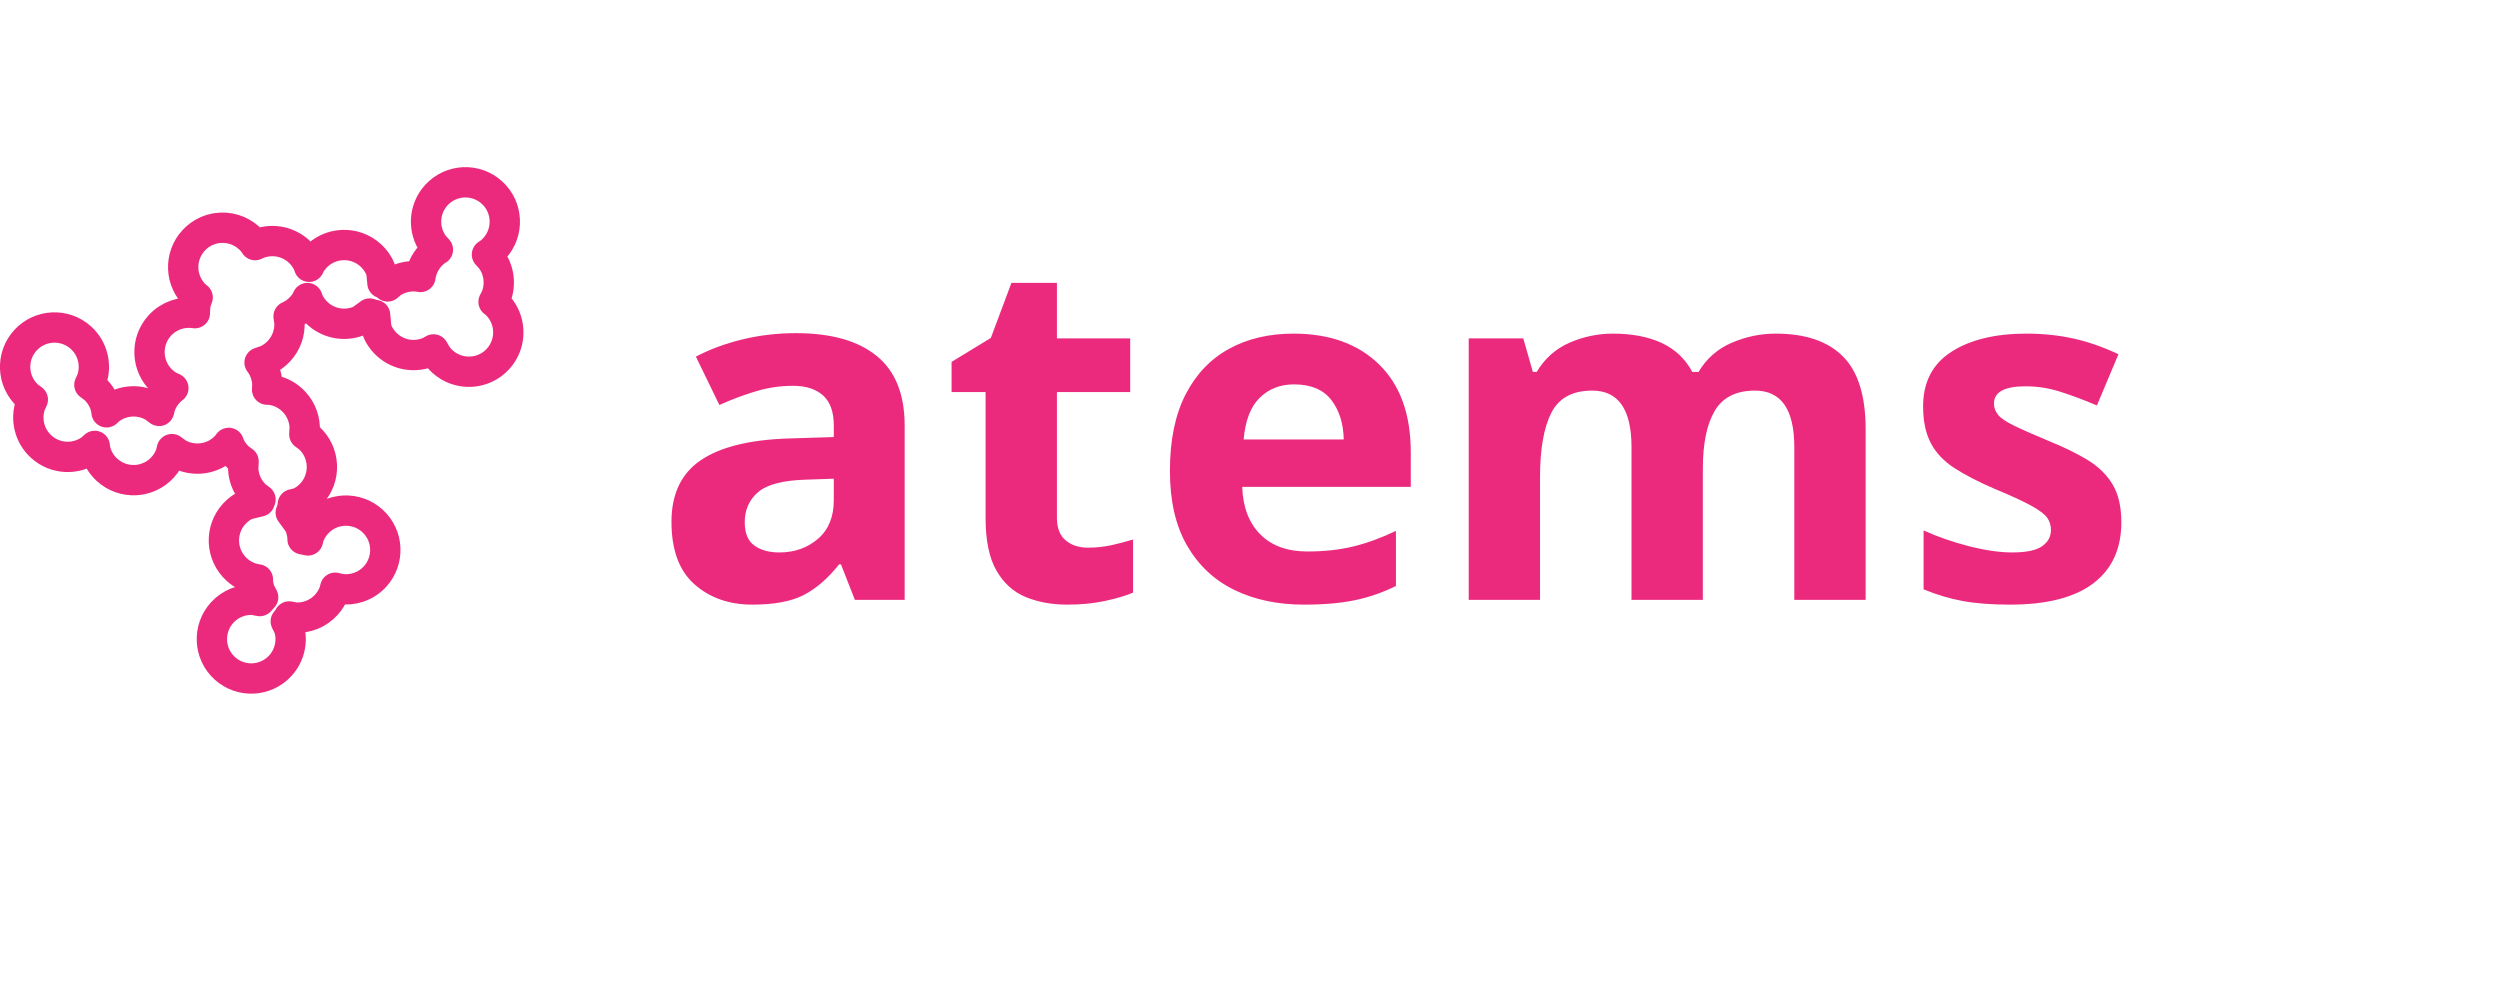
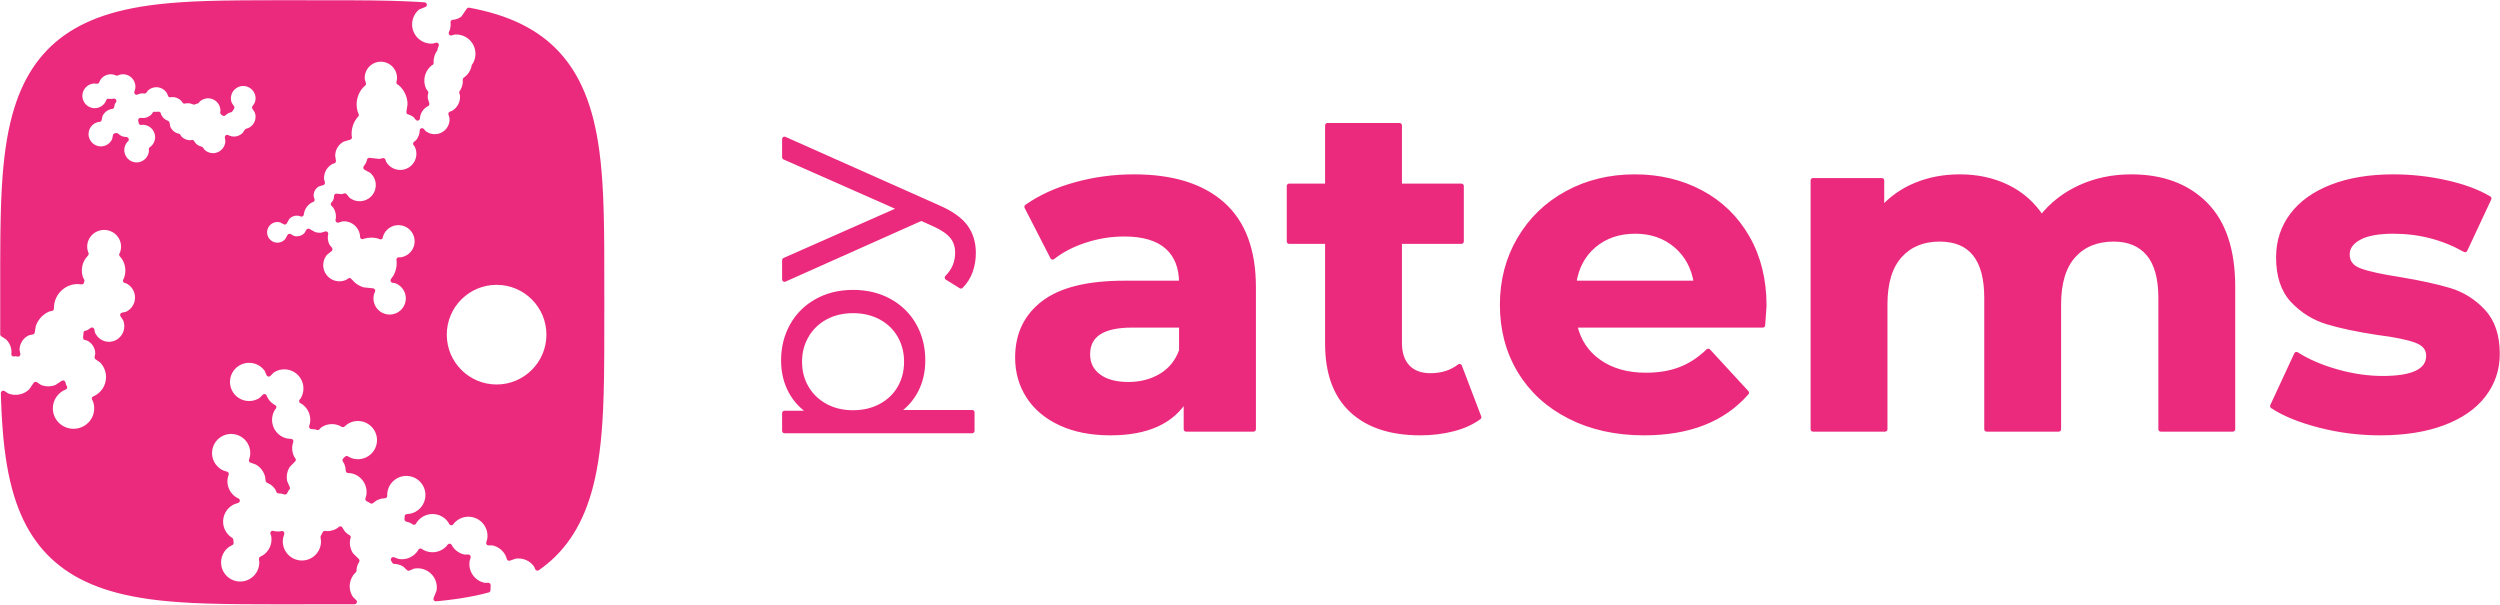
- <svg xmlns="http://www.w3.org/2000/svg" width="3305" height="1329" xml:space="preserve" overflow="hidden">
-   <g transform="translate(-735 -665)">
-     <text fill="#EB2A7E" font-family="Montserrat,Montserrat_MSFontService,sans-serif" font-weight="700" font-size="633" transform="matrix(1 0 0 1 1596.1 1458)">atems</text>
-     <path d="M1347.91 906.055C1361.22 905.442 1374.76 909.908 1385.38 919.597 1406.62 938.975 1408.14 971.91 1388.77 993.16 1386.35 995.816 1383.71 998.164 1380.92 1000.2L1378.74 1001.48 1384.44 1007.83C1395.13 1022.51 1397.26 1041.67 1390.51 1058.18L1387.49 1064.04 1390.02 1065.92C1411.26 1085.3 1412.78 1118.24 1393.41 1139.49 1374.04 1160.73 1341.11 1162.25 1319.87 1142.87 1317.22 1140.45 1314.87 1137.82 1312.83 1135.02L1308.09 1126.93 1303.52 1129.61C1285.09 1138.09 1262.59 1135.31 1246.66 1120.78 1240.02 1114.72 1235.31 1107.34 1232.56 1099.41L1230.87 1081.43 1229.18 1081.5 1223.72 1079.51 1211.75 1088.28C1193.32 1096.77 1170.82 1093.99 1154.89 1079.45 1149.58 1074.61 1145.5 1068.92 1142.68 1062.77L1141.38 1059.04 1139.81 1062.38C1138.04 1065.35 1135.95 1068.19 1133.52 1070.85 1128.68 1076.16 1122.99 1080.24 1116.85 1083.07L1116.51 1083.18 1117.68 1091.36C1118.29 1104.67 1113.83 1118.22 1104.14 1128.84 1099.3 1134.15 1093.61 1138.23 1087.47 1141.06L1078.16 1144.29 1078.6 1144.79C1084.71 1153.18 1088.03 1163.03 1088.49 1173.01L1088.13 1180.09 1093.4 1180.35C1103.32 1181.8 1112.93 1186.13 1120.89 1193.4 1131.51 1203.09 1137.2 1216.16 1137.82 1229.48L1137.33 1239.25 1143.59 1243.89C1164.83 1263.27 1166.35 1296.21 1146.98 1317.46 1142.13 1322.77 1136.44 1326.85 1130.3 1329.68L1122.06 1331.68 1122.2 1334.88 1119.36 1342.68 1130.32 1357.64C1133.14 1363.79 1134.72 1370.39 1135.03 1377.04L1134.98 1377.97 1135.45 1377.99 1142.09 1379.46 1143.26 1374.73C1145.51 1368.35 1149.05 1362.31 1153.89 1356.99 1173.26 1335.75 1206.18 1334.23 1227.42 1353.61 1248.67 1372.98 1250.18 1405.92 1230.81 1427.17 1218.7 1440.45 1201.3 1446.02 1184.77 1443.6L1178.17 1441.97 1176.96 1446.87C1174.71 1453.25 1171.18 1459.29 1166.33 1464.6 1155.44 1476.56 1140.25 1482.27 1125.27 1481.52L1117.29 1479.96 1116.39 1482.43 1112.78 1486.42 1117.11 1495.22C1122.06 1512.09 1118.34 1531.07 1105.63 1545.01 1086.26 1566.26 1053.33 1567.78 1032.09 1548.4 1010.85 1529.03 1009.33 1496.09 1028.71 1474.84 1039.6 1462.89 1054.79 1457.18 1069.77 1457.92L1078.38 1459.61 1078.41 1459.53 1082.87 1454.6 1078.7 1446.62C1077.05 1441.86 1076.1 1436.9 1075.87 1431.91L1075.92 1430.98 1075.45 1430.96C1065.53 1429.51 1055.92 1425.18 1047.95 1417.91 1026.71 1398.54 1025.19 1365.6 1044.57 1344.35 1049.41 1339.04 1055.1 1334.96 1061.24 1332.13L1078.4 1327.96 1078.4 1327.96 1079.38 1325.26 1073.44 1320.85C1062.82 1311.16 1057.13 1298.08 1056.52 1284.77L1057 1275 1050.74 1270.35C1045.43 1265.5 1041.36 1259.81 1038.53 1253.67L1037.43 1250.49 1034.43 1254.32C1017.48 1272.91 990.154 1276.4 969.357 1264L962.256 1258.72 960.695 1265.04C958.445 1271.42 954.908 1277.47 950.065 1282.78 930.694 1304.03 897.77 1305.55 876.529 1286.17 868.563 1278.9 863.371 1269.73 861.015 1259.98L860.233 1254.49 855.125 1259.07C835.555 1273.33 808.025 1272.37 789.439 1255.42 773.508 1240.88 768.671 1218.72 775.421 1199.59L778.388 1193.26 771.978 1188.5C750.737 1169.12 749.22 1136.18 768.591 1114.93 787.963 1093.68 820.886 1092.17 842.127 1111.54 858.059 1126.08 862.894 1148.24 856.145 1167.37L853.179 1173.7 859.588 1178.47C867.553 1185.73 872.745 1194.91 875.102 1204.66L875.876 1210.09 879.951 1206.34C896.821 1193.39 920.017 1192.07 938.214 1202.93L945.315 1208.2 946.876 1201.88C949.126 1195.5 952.663 1189.46 957.506 1184.14 959.322 1182.15 961.257 1180.33 963.291 1178.69L964.178 1178.07 958.08 1175.21C955.108 1173.44 952.271 1171.35 949.616 1168.92 928.374 1149.55 926.857 1116.61 946.228 1095.36 958.335 1082.08 975.736 1076.51 992.271 1078.93L992.593 1079.01 993.05 1069.76C993.413 1067.28 993.956 1064.82 994.679 1062.4L996.291 1058.17 994.171 1056.59C972.929 1037.21 971.413 1004.28 990.784 983.029 995.626 977.716 1001.32 973.637 1007.46 970.81 1012.07 968.689 1016.93 967.272 1021.88 966.567 1036.73 964.451 1052.37 968.74 1064.32 979.641 1066.31 981.457 1068.13 983.393 1069.77 985.428L1072.27 989.043 1073.28 988.454C1091.7 979.971 1114.21 982.751 1130.14 997.285 1135.45 1002.13 1139.53 1007.82 1142.35 1013.97L1143.65 1017.7 1145.22 1014.36C1146.99 1011.39 1149.08 1008.55 1151.5 1005.89 1170.87 984.641 1203.8 983.123 1225.04 1002.5 1231.68 1008.56 1236.39 1015.94 1239.14 1023.87L1240.6 1039.33 1244.09 1040.6 1247.45 1043.65 1253.25 1038.7C1264.03 1031.64 1276.92 1028.96 1289.32 1030.78L1290.81 1031.15 1290.82 1030.87C1292.27 1020.95 1296.6 1011.33 1303.86 1003.36 1306.28 1000.71 1308.92 998.361 1311.71 996.324L1313.89 995.048 1308.19 988.695C1293.94 969.119 1294.9 941.578 1311.84 922.985 1321.53 912.36 1334.6 906.668 1347.91 906.055Z" stroke="#EB2A7E" stroke-width="40.104" stroke-linecap="round" stroke-linejoin="round" stroke-miterlimit="10" fill="none" fill-rule="evenodd" />
+ <svg xmlns="http://www.w3.org/2000/svg" width="2382" height="576" xml:space="preserve" overflow="hidden">
+   <g transform="translate(-1470 -834)">
+     <path d="M2282.79 1130.09C2272.86 1130.09 2264.05 1132.19 2256.35 1136.4 2248.65 1140.61 2242.65 1146.43 2238.35 1153.86 2234.05 1161.29 2231.89 1169.54 2231.89 1178.63 2231.89 1187.87 2234.05 1196.17 2238.35 1203.51 2242.65 1210.86 2248.65 1216.64 2256.35 1220.85 2264.05 1225.06 2272.86 1227.16 2282.79 1227.16 2292.72 1227.16 2301.58 1225.06 2309.36 1220.85 2317.14 1216.64 2323.14 1210.86 2327.36 1203.51 2331.58 1196.17 2333.69 1187.87 2333.69 1178.63 2333.69 1169.54 2331.58 1161.29 2327.36 1153.86 2323.14 1146.43 2317.14 1140.61 2309.36 1136.4 2301.58 1132.19 2292.72 1130.09 2282.79 1130.09ZM2282.79 1112.5C2295.87 1112.5 2307.46 1115.31 2317.55 1120.92 2327.65 1126.54 2335.47 1134.25 2341.02 1144.08 2346.56 1153.9 2349.33 1165 2349.33 1177.39 2349.33 1187.95 2347.14 1197.49 2342.75 1205.99 2338.37 1214.49 2331.95 1221.47 2323.51 1226.92L2396.26 1226.92 2396.26 1244.5 2217.49 1244.5 2217.49 1227.66 2243.32 1227.66C2234.71 1222.38 2228.09 1215.4 2223.45 1206.73 2218.82 1198.07 2216.5 1188.28 2216.5 1177.39 2216.5 1165.17 2219.27 1154.11 2224.82 1144.2 2230.36 1134.3 2238.18 1126.54 2248.28 1120.92 2258.38 1115.31 2269.88 1112.5 2282.79 1112.5ZM2217.49 966.5 2363.73 1031.63C2375.98 1036.92 2384.67 1043.02 2389.8 1049.96 2394.93 1056.89 2397.5 1065.23 2397.5 1074.97 2397.5 1081.24 2396.51 1087.11 2394.52 1092.55 2392.53 1098 2389.56 1102.71 2385.58 1106.67L2372.42 1098.5C2379.04 1091.89 2382.35 1083.97 2382.35 1074.72 2382.35 1068.78 2380.7 1063.7 2377.39 1059.49 2374.08 1055.28 2368.45 1051.36 2360.51 1047.73L2347.84 1042.03 2217.49 1100.23 2217.49 1081.9 2328.48 1032.87 2217.49 983.836Z" stroke="#EB2A7E" stroke-width="4.583" stroke-linecap="round" stroke-linejoin="round" stroke-miterlimit="10" fill="#EB2A7E" fill-rule="evenodd" />
+     <path d="M2548.63 1143.84C2520.46 1143.84 2506.38 1153.09 2506.38 1171.6 2506.38 1180.41 2509.83 1187.39 2516.72 1192.53 2523.62 1197.67 2533.08 1200.24 2545.11 1200.24 2556.84 1200.24 2567.25 1197.52 2576.35 1192.09 2585.44 1186.65 2591.89 1178.65 2595.71 1168.07L2595.71 1143.84ZM3028.11 1054.4C3012.57 1054.4 2999.51 1058.8 2988.95 1067.62 2978.39 1076.43 2971.94 1088.47 2969.59 1103.74L3086.2 1103.74C3083.85 1088.76 3077.4 1076.8 3066.84 1067.84 3056.28 1058.88 3043.37 1054.4 3028.11 1054.4ZM3750.49 1002.41C3767.22 1002.41 3783.86 1004.24 3800.44 1007.91 3817.01 1011.59 3830.73 1016.65 3841.58 1023.11L3818.7 1072.02C3797.87 1060.27 3775.14 1054.4 3750.49 1054.4 3735.83 1054.4 3724.83 1056.45 3717.49 1060.57 3710.16 1064.68 3706.49 1069.97 3706.49 1076.43 3706.49 1083.77 3710.45 1088.91 3718.37 1091.85 3726.29 1094.79 3738.91 1097.58 3756.22 1100.22 3775.58 1103.45 3791.42 1106.9 3803.74 1110.57 3816.06 1114.25 3826.77 1120.93 3835.86 1130.62 3844.95 1140.32 3849.5 1153.83 3849.5 1171.16 3849.5 1185.84 3845.1 1198.91 3836.3 1210.37 3827.5 1221.83 3814.66 1230.71 3797.8 1237.03 3780.93 1243.34 3760.91 1246.5 3737.73 1246.5 3718.08 1246.5 3698.87 1244.08 3680.09 1239.23 3661.32 1234.38 3646.36 1228.29 3635.21 1220.94L3658.09 1171.6C3668.65 1178.35 3681.41 1183.86 3696.37 1188.12 3711.33 1192.38 3726 1194.51 3740.37 1194.51 3769.42 1194.51 3783.94 1187.31 3783.94 1172.92 3783.94 1166.16 3779.98 1161.32 3772.06 1158.38 3764.14 1155.44 3751.96 1152.95 3735.53 1150.89 3716.17 1147.95 3700.19 1144.57 3687.57 1140.76 3674.96 1136.94 3664.03 1130.18 3654.79 1120.49 3645.55 1110.79 3640.93 1096.99 3640.93 1079.07 3640.93 1064.09 3645.26 1050.8 3653.91 1039.2 3662.56 1027.59 3675.18 1018.56 3691.75 1012.1 3708.33 1005.64 3727.91 1002.41 3750.49 1002.41ZM3337.37 1002.41C3354.09 1002.41 3369.2 1005.71 3382.69 1012.32 3396.18 1018.93 3407.04 1028.55 3415.25 1041.18 3424.93 1028.84 3437.18 1019.3 3451.99 1012.54 3466.81 1005.78 3483.02 1002.41 3500.62 1002.41 3530.24 1002.41 3553.79 1011.15 3571.24 1028.62 3588.69 1046.1 3597.42 1072.32 3597.42 1107.27L3597.42 1242.97 3528.78 1242.97 3528.78 1117.84C3528.78 1099.05 3524.89 1085.02 3517.12 1075.77 3509.34 1066.51 3498.27 1061.89 3483.9 1061.89 3467.76 1061.89 3455 1067.1 3445.61 1077.53 3436.23 1087.96 3431.53 1103.45 3431.53 1124.01L3431.53 1242.97 3362.89 1242.97 3362.89 1117.84C3362.89 1080.54 3347.93 1061.89 3318.01 1061.89 3302.17 1061.89 3289.55 1067.1 3280.16 1077.53 3270.78 1087.96 3266.08 1103.45 3266.08 1124.01L3266.08 1242.97 3197.44 1242.97 3197.44 1005.93 3263 1005.93 3263 1033.25C3271.8 1023.26 3282.58 1015.62 3295.35 1010.34 3308.11 1005.05 3322.11 1002.41 3337.37 1002.41ZM3027.67 1002.41C3050.85 1002.41 3071.82 1007.4 3090.6 1017.39 3109.37 1027.37 3124.11 1041.69 3134.82 1060.35 3145.53 1079 3150.88 1100.66 3150.88 1125.33 3150.88 1126.22 3150.44 1132.38 3149.56 1143.84L2970.47 1143.84C2973.7 1158.53 2981.32 1170.13 2993.35 1178.65 3005.38 1187.17 3020.34 1191.42 3038.23 1191.42 3050.55 1191.42 3061.48 1189.59 3071.02 1185.92 3080.55 1182.25 3089.42 1176.44 3097.64 1168.51L3134.16 1208.17C3111.87 1233.72 3079.3 1246.5 3036.47 1246.5 3009.78 1246.5 2986.17 1241.29 2965.63 1230.86 2945.1 1220.43 2929.26 1205.96 2918.11 1187.46 2906.96 1168.95 2901.39 1147.95 2901.39 1124.45 2901.39 1101.25 2906.89 1080.32 2917.89 1061.67 2928.89 1043.02 2944 1028.48 2963.21 1018.05 2982.42 1007.62 3003.91 1002.41 3027.67 1002.41ZM2550.39 1002.41C2587.05 1002.41 2615.22 1011.15 2634.87 1028.62 2654.52 1046.1 2664.35 1072.46 2664.35 1107.71L2664.35 1242.97 2600.11 1242.97 2600.11 1213.45C2587.2 1235.48 2563.15 1246.5 2527.94 1246.5 2509.76 1246.5 2493.99 1243.42 2480.64 1237.25 2467.29 1231.08 2457.1 1222.56 2450.06 1211.69 2443.02 1200.82 2439.5 1188.49 2439.5 1174.68 2439.5 1152.65 2447.79 1135.32 2464.36 1122.69 2480.94 1110.06 2506.53 1103.74 2541.15 1103.74L2595.71 1103.74C2595.71 1088.76 2591.16 1077.24 2582.07 1069.16 2572.97 1061.08 2559.33 1057.04 2541.15 1057.04 2528.53 1057.04 2516.14 1059.02 2503.96 1062.99 2491.79 1066.95 2481.45 1072.32 2472.94 1079.07L2448.3 1031.05C2461.21 1021.94 2476.68 1014.89 2494.72 1009.9 2512.76 1004.9 2531.32 1002.41 2550.39 1002.41ZM2734.84 953.5 2803.48 953.5 2803.48 1011.22 2862.44 1011.22 2862.44 1064.09 2803.48 1064.09 2803.48 1160.58C2803.48 1170.57 2806.05 1178.28 2811.18 1183.71 2816.32 1189.15 2823.58 1191.87 2832.96 1191.87 2843.82 1191.87 2853.06 1188.93 2860.69 1183.05L2879.17 1231.52C2872.42 1236.51 2864.13 1240.26 2854.3 1242.75 2844.48 1245.25 2834.14 1246.5 2823.28 1246.5 2795.12 1246.5 2773.34 1239.3 2757.94 1224.91 2742.54 1210.52 2734.84 1189.37 2734.84 1161.46L2734.84 1064.09 2698.32 1064.09 2698.32 1011.22 2734.84 1011.22Z" stroke="#EB2A7E" stroke-width="4.583" stroke-linecap="round" stroke-linejoin="round" stroke-miterlimit="10" fill="#EB2A7E" fill-rule="evenodd" />
+     <path d="M1898.37 1354.31 1899.39 1356.14C1902.36 1360.46 1906.98 1363.65 1912.54 1364.69L1916.19 1364.63 1915.28 1367.74C1913.22 1378.87 1920.57 1389.57 1931.7 1391.63L1935.2 1391.57 1935.04 1396.28 1929.9 1397.62 1922.73 1399.24 1915.15 1400.71 1907.1 1402.04 1898.52 1403.22 1889.3 1404.26 1885.25 1404.62 1888.15 1397.42C1890.21 1386.29 1882.86 1375.6 1871.73 1373.54 1868.95 1373.02 1866.19 1373.09 1863.59 1373.66L1859.28 1375.54 1855.93 1372.25C1853.71 1370.78 1851.17 1369.72 1848.38 1369.21L1845.71 1368.99 1844.66 1367.09 1849.22 1368.79C1857.56 1370.34 1865.66 1366.59 1870.06 1359.93L1870.61 1358.88 1870.82 1359.09C1873.04 1360.55 1875.59 1361.61 1878.37 1362.12 1885.33 1363.41 1892.11 1361.03 1896.73 1356.34ZM1943.16 1103.1C1915.68 1103.1 1893.4 1125.38 1893.4 1152.86 1893.4 1180.35 1915.68 1202.63 1943.16 1202.63 1970.64 1202.63 1992.92 1180.35 1992.92 1152.86 1992.92 1125.38 1970.64 1103.1 1943.16 1103.1ZM1575.52 902.476C1569.7 902.476 1564.71 906.013 1562.58 911.054L1562.48 911.508 1560.25 911.283C1552.49 911.283 1546.21 917.57 1546.21 925.327 1546.21 933.083 1552.49 939.37 1560.25 939.37 1566.07 939.37 1571.06 935.834 1573.19 930.793L1573.28 930.339 1575.52 930.564C1576.49 930.564 1577.43 930.466 1578.35 930.279L1578.59 930.202 1577.25 932.19 1576.58 935.543 1575.62 935.639C1570.82 936.622 1566.91 940.052 1565.26 944.569L1564.68 947.828 1563.29 947.969C1556.89 949.278 1552.08 954.94 1552.08 961.727 1552.08 969.483 1558.37 975.771 1566.12 975.771 1571.94 975.771 1576.93 972.234 1579.06 967.193L1579.86 963.228 1581.08 963.044 1582.93 964.566C1584.05 965.323 1585.28 965.923 1586.6 966.333L1590.43 966.911 1590.24 967.062C1587.7 969.603 1586.13 973.114 1586.13 976.992 1586.13 984.748 1592.42 991.036 1600.17 991.036 1607.93 991.036 1614.22 984.748 1614.22 976.992L1614.05 976.179 1615.98 974.593C1618.52 972.052 1620.09 968.541 1620.09 964.663 1620.09 956.906 1613.8 950.619 1606.05 950.619L1604.39 950.785 1603.94 948.552 1606.05 948.764C1609.92 948.764 1613.43 947.192 1615.98 944.651L1617.28 942.723 1618.96 942.893 1621.08 942.68 1621.29 943.71C1622.35 946.23 1624.13 948.374 1626.37 949.889L1629.25 951.27 1630.09 955.452C1631.69 959.232 1634.9 962.167 1638.86 963.398L1639.81 963.542 1641.32 965.787C1643.86 968.328 1647.37 969.9 1651.25 969.9L1653.06 969.627 1654.83 972.245C1656.1 973.515 1657.61 974.544 1659.29 975.254L1661.6 975.971 1663.05 978.116C1665.59 980.657 1669.1 982.229 1672.98 982.229 1680.73 982.229 1687.02 975.941 1687.02 968.185L1686.5 964.747 1687.47 965.274C1689.15 965.984 1691 966.378 1692.94 966.378 1696.82 966.378 1700.33 964.806 1702.87 962.264L1705.16 958.865 1707.21 958.229C1712.25 956.097 1715.79 951.106 1715.79 945.288 1715.79 943.35 1715.4 941.502 1714.69 939.822L1712.43 936.482 1714.69 933.142C1715.4 931.462 1715.79 929.614 1715.79 927.675 1715.79 919.919 1709.5 913.632 1701.74 913.632 1693.99 913.632 1687.7 919.919 1687.7 927.675 1687.7 929.614 1688.09 931.462 1688.8 933.142L1691.06 936.482 1689.49 938.812 1688.76 938.921C1687.44 939.332 1686.21 939.931 1685.09 940.688L1683.25 942.203 1682.11 941.265 1682.32 939.417C1682.32 931.661 1676.04 925.374 1668.28 925.374 1664.4 925.374 1660.89 926.946 1658.35 929.487L1657.75 930.377 1655.18 931.174 1654.78 931.394 1654.37 931.174C1652.69 930.464 1650.84 930.07 1648.9 930.07 1647.93 930.07 1646.99 930.169 1646.07 930.356L1645.76 930.454 1645.06 929.31C1642.49 926.189 1638.59 924.199 1634.23 924.199L1632.11 924.413 1631.9 923.383C1629.77 918.343 1624.78 914.806 1618.96 914.806 1615.08 914.806 1611.57 916.378 1609.03 918.919L1607.73 920.847 1606.05 920.677C1604.11 920.677 1602.26 921.07 1600.58 921.78L1600.2 921.987C1600.91 920.307 1601.3 918.459 1601.3 916.52 1601.3 908.764 1595.01 902.476 1587.26 902.476 1585.32 902.476 1583.47 902.87 1581.79 903.58L1581.39 903.799 1580.98 903.58C1579.3 902.87 1577.46 902.476 1575.52 902.476ZM1732.63 836.5 1801.92 836.535 1825.09 836.713 1842.07 837.034 1856.12 837.497 1868.35 838.102 1874.44 838.519 1868.14 841.063C1865.03 843.538 1862.6 846.937 1861.32 851.016 1857.9 861.891 1863.94 873.481 1874.81 876.902 1877.53 877.757 1880.3 878.021 1882.97 877.766L1885.89 876.899 1884.97 879.045 1884.5 881.323 1883.4 882.901C1882.74 884.101 1882.18 885.385 1881.75 886.744 1881.11 888.783 1880.8 890.848 1880.8 892.879L1880.94 893.882 1879.8 894.621C1876.69 897.096 1874.26 900.495 1872.98 904.573 1871.27 910.011 1871.92 915.627 1874.37 920.312L1875.82 922.133 1875.33 924.492C1875.21 925.662 1875.2 926.826 1875.31 927.97L1876.83 933.075 1876.62 933.136C1872.89 935.08 1869.91 938.446 1868.55 942.775 1868.21 943.856 1867.98 944.947 1867.87 946.033L1867.87 946.639 1865.99 944.279C1864.24 942.79 1862.17 941.619 1859.83 940.886L1859.46 940.846 1860.59 933.582C1860.62 925.749 1857.15 918.303 1851.24 913.277L1849.97 912.577 1850.5 909.999C1851.35 901.812 1846.36 893.886 1838.21 891.32 1828.88 888.388 1818.95 893.567 1816.02 902.889 1815.28 905.22 1815.06 907.589 1815.28 909.876L1816.44 913.777 1813.81 916.312C1811.58 918.938 1809.82 922.045 1808.72 925.541 1807.08 930.784 1807.14 936.157 1808.6 941.056L1809.61 943.55 1809.03 944.107C1806.8 946.733 1805.04 949.84 1803.94 953.336 1802.84 956.831 1802.5 960.384 1802.83 963.817L1803.04 964.898 1796.59 966.812C1792.58 968.905 1789.36 972.531 1787.89 977.191 1787.34 978.939 1787.08 980.709 1787.07 982.449L1787.8 987.472 1785.96 988.017C1781.95 990.11 1778.73 993.736 1777.26 998.397 1776.53 1000.73 1776.3 1003.1 1776.52 1005.38L1777.35 1008.18 1773.04 1009.46C1770.29 1010.89 1768.08 1013.38 1767.08 1016.57 1766.58 1018.17 1766.42 1019.8 1766.57 1021.37L1767.47 1024.38 1766.51 1024.66C1762.5 1026.76 1759.28 1030.38 1757.82 1035.04L1757.18 1038.12 1756.51 1037.75C1751.71 1036.24 1746.68 1037.86 1743.62 1041.46L1741.32 1045.64 1737.98 1043.8C1731.58 1041.79 1724.77 1045.34 1722.76 1051.73 1720.75 1058.12 1724.3 1064.94 1730.69 1066.95 1735.49 1068.45 1740.52 1066.83 1743.58 1063.23L1745.89 1059.06 1749.23 1060.9C1754.02 1062.41 1759.05 1060.79 1762.12 1057.18L1763.79 1054.14 1769.39 1057.23C1771.72 1057.96 1774.09 1058.19 1776.37 1057.97L1780.48 1056.75 1780.12 1058.47C1779.76 1061.98 1780.47 1065.44 1782.04 1068.45L1784.49 1071.52 1779.91 1075.16C1778.42 1076.91 1777.25 1078.98 1776.52 1081.31 1773.59 1090.63 1778.77 1100.57 1788.09 1103.5 1792.75 1104.97 1797.57 1104.41 1801.58 1102.31L1802.95 1101.22 1806.52 1104.9C1809.14 1107.14 1812.25 1108.89 1815.74 1109.99L1825.22 1111 1824.37 1112.99C1821.43 1122.31 1826.61 1132.25 1835.93 1135.18 1845.26 1138.11 1855.19 1132.93 1858.12 1123.61 1861.06 1114.29 1855.88 1104.36 1846.55 1101.42L1844.4 1101.2 1846.91 1097.58C1847.76 1096.04 1848.48 1094.39 1849.03 1092.64 1850.13 1089.14 1850.47 1085.59 1850.14 1082.16L1849.99 1081.4 1851.32 1081.54C1858.18 1080.89 1864.32 1076.23 1866.52 1069.24 1869.45 1059.91 1864.27 1049.98 1854.95 1047.05 1845.63 1044.11 1835.69 1049.29 1832.76 1058.62L1832.51 1059.82 1831.67 1059.36C1826.43 1057.71 1821.06 1057.77 1816.16 1059.23L1815.35 1059.6 1815.35 1058.59C1814.69 1051.73 1810.03 1045.59 1803.04 1043.39 1800.71 1042.66 1798.34 1042.43 1796.05 1042.65L1791.95 1043.87 1792.3 1042.15C1792.72 1038.06 1791.69 1034.03 1789.53 1030.7L1787.44 1028.44 1787.9 1028.08C1788.92 1026.88 1789.73 1025.45 1790.23 1023.86L1790.56 1020.77 1795.82 1021.33 1798.56 1020.51 1801.19 1023.81C1802.94 1025.3 1805.01 1026.47 1807.34 1027.2 1816.66 1030.13 1826.6 1024.95 1829.53 1015.63 1831.73 1008.64 1829.37 1001.3 1824.11 996.834L1818.44 993.704 1820.24 991.104C1820.81 990.076 1821.29 988.976 1821.65 987.811L1821.89 986.681 1831.78 987.728 1835.11 986.911 1835.64 988.697C1837.73 992.712 1841.36 995.929 1846.02 997.395 1855.34 1000.33 1865.27 995.147 1868.21 985.825 1869.67 981.165 1869.11 976.351 1867.02 972.335L1865.89 970.919 1868.01 969.227C1869.5 967.477 1870.67 965.405 1871.4 963.074 1871.77 961.909 1872.01 960.734 1872.13 959.565L1872.14 958.421 1873.58 960.227C1875.2 961.61 1877.12 962.697 1879.29 963.378 1887.94 966.1 1897.17 961.291 1899.89 952.635 1900.57 950.471 1900.78 948.271 1900.58 946.147L1899.49 942.465 1901.11 941.982C1905.13 939.888 1908.35 936.263 1909.81 931.602 1910.55 929.271 1910.77 926.902 1910.55 924.614L1909.81 922.11 1910.71 920.805C1911.38 919.605 1911.93 918.321 1912.36 916.962 1912.79 915.602 1913.07 914.232 1913.21 912.867L1913.22 909.793 1914.31 909.085C1917.42 906.61 1919.86 903.212 1921.14 899.133L1921.61 896.855 1922.7 895.276C1923.37 894.077 1923.92 892.793 1924.35 891.434 1927.77 880.558 1921.73 868.968 1910.85 865.547 1908.14 864.692 1905.37 864.428 1902.7 864.683L1899.78 865.55 1900.7 863.404C1901.56 860.686 1901.82 857.922 1901.56 855.253L1901.54 855.106 1901.94 855.15C1905.38 854.821 1908.63 853.492 1911.29 851.37L1916.64 843.576 1922.73 844.759 1929.9 846.378 1936.7 848.145 1943.16 850.06 1949.32 852.126 1955.19 854.343 1960.79 856.714 1966.15 859.239 1971.27 861.921 1976.17 864.762 1980.85 867.764 1985.33 870.931 1989.61 874.264 1993.7 877.769 1997.6 881.448 2001.32 885.306 2004.87 889.348 2008.25 893.579 2011.45 898.007 2014.5 902.637 2017.38 907.479 2020.1 912.543 2022.66 917.839 2025.07 923.381 2027.33 929.184 2029.43 935.266 2031.39 941.65 2033.19 948.361 2034.85 955.433 2036.35 962.905 2037.72 970.829 2038.93 979.273 2040.01 988.324 2040.93 998.106 2041.72 1008.8 2042.36 1020.67 2042.86 1034.2 2043.22 1050.28 2043.43 1071.27 2043.5 1122 2043.43 1172.73 2043.22 1193.72 2042.86 1209.8 2042.36 1223.33 2041.72 1235.2 2040.93 1245.89 2040.01 1255.68 2038.93 1264.73 2037.72 1273.17 2036.35 1281.09 2034.85 1288.57 2033.19 1295.64 2031.39 1302.35 2029.43 1308.73 2027.33 1314.82 2025.07 1320.62 2022.66 1326.16 2020.1 1331.46 2017.38 1336.52 2014.5 1341.36 2011.45 1345.99 2008.25 1350.42 2004.87 1354.65 2001.32 1358.69 1997.6 1362.55 1993.7 1366.23 1989.61 1369.74 1985.33 1373.07 1982.05 1375.39 1980.88 1372.71C1977.91 1368.39 1973.29 1365.2 1967.72 1364.16 1965.29 1363.71 1962.88 1363.71 1960.57 1364.1L1955.11 1366.02 1954.23 1363.31C1951.6 1357.28 1946.12 1352.61 1939.17 1351.32L1935.52 1351.38 1936.43 1348.27C1938.49 1337.14 1931.14 1326.45 1920.01 1324.38 1913.06 1323.09 1906.27 1325.48 1901.66 1330.17L1900.01 1332.2 1899 1330.37C1896.03 1326.04 1891.41 1322.85 1885.84 1321.82 1877.5 1320.27 1869.39 1324.02 1864.99 1330.69L1864.44 1331.73 1864.24 1331.53C1863.13 1330.79 1861.93 1330.16 1860.67 1329.65L1857.67 1328.78 1857.86 1326.49 1857.79 1326.12 1861.55 1325.68C1869.35 1323.96 1875.75 1317.74 1877.3 1309.39 1879.36 1298.26 1872.01 1287.57 1860.88 1285.5 1849.75 1283.44 1839.06 1290.79 1836.99 1301.92 1836.74 1303.31 1836.63 1304.69 1836.65 1306.06L1836.69 1306.42 1832.96 1306.87C1831.01 1307.3 1829.15 1308.01 1827.43 1308.96L1824.01 1311.56 1823.49 1311.15 1820.37 1309.5 1821.23 1306.54C1823.29 1295.41 1815.94 1284.72 1804.81 1282.66L1801.74 1282.4 1801.33 1278.89C1800.9 1276.94 1800.19 1275.08 1799.23 1273.36L1798.59 1272.51 1800.31 1270.76 1803.28 1272.32C1804.55 1272.84 1805.88 1273.23 1807.27 1273.49 1818.4 1275.55 1829.09 1268.2 1831.16 1257.07 1833.22 1245.94 1825.87 1235.25 1814.74 1233.18 1809.18 1232.15 1803.72 1233.47 1799.4 1236.44L1796.69 1238.71 1794.03 1237.31C1792.77 1236.8 1791.43 1236.41 1790.04 1236.15 1784.48 1235.12 1779.02 1236.44 1774.7 1239.41L1772.67 1241.48 1770.32 1240.8 1766.78 1240.5 1767.58 1237.74C1769.13 1229.39 1765.38 1221.29 1758.71 1216.89L1757.29 1216.14 1758.01 1215.4C1759.48 1213.18 1760.53 1210.64 1761.05 1207.85 1763.11 1196.72 1755.76 1186.03 1744.63 1183.97 1739.07 1182.94 1733.61 1184.26 1729.29 1187.23L1726.06 1190.51 1724.23 1186.29C1721.26 1181.97 1716.64 1178.78 1711.07 1177.75 1699.94 1175.68 1689.25 1183.03 1687.19 1194.16 1685.12 1205.29 1692.47 1215.99 1703.6 1218.05 1709.17 1219.08 1714.62 1217.76 1718.95 1214.79L1721.95 1211.73 1722.1 1212.29C1723.67 1215.91 1726.28 1219.03 1729.61 1221.23L1731.04 1221.98 1730.31 1222.72C1728.85 1224.94 1727.79 1227.49 1727.28 1230.27 1725.21 1241.4 1732.56 1252.09 1743.69 1254.16L1747.24 1254.45 1746.43 1257.21C1745.53 1262.08 1746.43 1266.87 1748.66 1270.88L1749.58 1272.04 1744.33 1277.38C1742.86 1279.6 1741.81 1282.15 1741.29 1284.93 1740.78 1287.72 1740.85 1290.47 1741.42 1293.07L1743.99 1298.99 1743.19 1299.81 1741.55 1302.93 1738.59 1302.07 1735.45 1301.81 1734.26 1299.07C1732.78 1296.91 1730.88 1295.03 1728.66 1293.57L1725.35 1291.83 1724.91 1288.12C1723.62 1282.27 1719.8 1277.21 1714.45 1274.39L1709.45 1272.66 1710.4 1269.4C1712.46 1258.27 1705.11 1247.57 1693.98 1245.51 1682.85 1243.45 1672.16 1250.8 1670.1 1261.93 1668.29 1271.67 1673.69 1281.07 1682.53 1284.65L1685.68 1285.57 1684.74 1288.79C1683.19 1297.13 1686.94 1305.24 1693.6 1309.64L1696.24 1311.02 1692.61 1312.2C1686.57 1314.83 1681.91 1320.31 1680.62 1327.26 1679.08 1335.61 1682.82 1343.71 1689.49 1348.11L1689.99 1348.37 1690.33 1351.28 1687.24 1352.99C1682.92 1355.96 1679.73 1360.58 1678.7 1366.14 1676.64 1377.27 1683.99 1387.97 1695.11 1390.03 1706.24 1392.09 1716.94 1384.74 1719 1373.61 1719.26 1372.22 1719.37 1370.84 1719.35 1369.48L1718.99 1366.49 1722.08 1364.78C1726.4 1361.81 1729.59 1357.19 1730.62 1351.62 1731.14 1348.84 1731.07 1346.08 1730.5 1343.49L1729.85 1342.01 1731.11 1342.37C1733.2 1342.76 1735.27 1342.82 1737.27 1342.58L1738.63 1342.21 1737.5 1346.11C1735.44 1357.24 1742.79 1367.93 1753.91 1369.99 1765.04 1372.06 1775.74 1364.71 1777.8 1353.58 1778.06 1352.19 1778.17 1350.8 1778.15 1349.44L1777.7 1345.63 1779.48 1342.24 1779.51 1342.13 1782.1 1342.35C1786.19 1342.27 1790.07 1340.97 1793.31 1338.74L1794.25 1337.79 1796.51 1341.44C1797.77 1342.94 1799.26 1344.28 1800.92 1345.38L1801.92 1345.9 1801.4 1347.39C1800.37 1352.95 1801.69 1358.41 1804.66 1362.73L1810.23 1368.2 1808.77 1370.96C1808.26 1372.23 1807.87 1373.56 1807.61 1374.95L1807.38 1377.74 1806.79 1378.23C1804.02 1381.05 1802.03 1384.69 1801.26 1388.86 1800.23 1394.43 1801.55 1399.88 1804.52 1404.21L1807.79 1407.42 1801.92 1407.46 1732.63 1407.5 1701.28 1407.39 1681.93 1407.14 1666.61 1406.75 1653.56 1406.22 1642.02 1405.54 1631.57 1404.72 1621.99 1403.76 1613.1 1402.65 1604.79 1401.39 1596.99 1399.99 1589.62 1398.45 1582.64 1396.76 1576.01 1394.92 1569.71 1392.93 1563.7 1390.78 1557.96 1388.49 1552.48 1386.04 1547.24 1383.44 1542.24 1380.68 1537.45 1377.76 1532.87 1374.67 1528.49 1371.42 1524.31 1368 1520.31 1364.41 1516.5 1360.65 1512.86 1356.7 1509.4 1352.56 1506.11 1348.23 1502.99 1343.7 1500.02 1338.97 1497.22 1334.02 1494.58 1328.84 1492.09 1323.42 1489.76 1317.75 1487.58 1311.81 1485.55 1305.58 1483.68 1299.04 1481.95 1292.15 1480.36 1284.88 1478.93 1277.19 1477.64 1269.02 1476.49 1260.28 1475.49 1250.89 1474.64 1240.68 1473.92 1229.44 1473.35 1216.81 1473.11 1208.52 1476.62 1210.86C1479.13 1211.91 1481.89 1212.49 1484.79 1212.49 1490.58 1212.49 1495.83 1210.17 1499.62 1206.42L1503.94 1200.09 1508.03 1202.81C1510.48 1203.84 1513.17 1204.4 1516 1204.4 1518.83 1204.4 1521.52 1203.84 1523.97 1202.81L1530.06 1198.76 1531.03 1201.94 1531.76 1203.02 1531.48 1203.08C1523.59 1206.38 1518.05 1214.1 1518.05 1223.1 1518.05 1235.1 1527.9 1244.83 1540.05 1244.83 1552.2 1244.83 1562.05 1235.1 1562.05 1223.1 1562.05 1220.1 1561.44 1217.24 1560.32 1214.64L1559.75 1213.8 1559.87 1213.77C1567.77 1210.4 1573.31 1202.49 1573.31 1193.28 1573.31 1187.15 1570.84 1181.59 1566.86 1177.56L1562.39 1174.51 1563.07 1171.05C1563.07 1164.35 1559.08 1158.61 1553.39 1156.15L1551.42 1155.75 1551.82 1151.85 1551.76 1151.31 1553.9 1150.88 1557.64 1148.33 1558.26 1151.46C1560.82 1157.63 1566.83 1161.96 1573.82 1161.96 1583.15 1161.96 1590.7 1154.26 1590.7 1144.78 1590.7 1142.4 1590.23 1140.14 1589.38 1138.09L1586.75 1134.12 1590.63 1133.32C1596.69 1130.71 1600.94 1124.61 1600.94 1117.49 1600.94 1110.37 1596.69 1104.27 1590.63 1101.66L1589.45 1101.42 1589.92 1100.57C1591.08 1097.85 1591.73 1094.86 1591.73 1091.72 1591.73 1087.01 1590.28 1082.63 1587.8 1079L1585.8 1076.62 1586.19 1076.06C1587.12 1073.88 1587.64 1071.49 1587.64 1068.98 1587.64 1058.93 1579.39 1050.79 1569.21 1050.79 1559.04 1050.79 1550.79 1058.93 1550.79 1068.98 1550.79 1070.24 1550.92 1071.46 1551.17 1072.65L1552.2 1075.91 1549.61 1079C1547.13 1082.63 1545.68 1087.01 1545.68 1091.72 1545.68 1094.07 1546.04 1096.34 1546.71 1098.48L1548.17 1101.48 1548.03 1101.71 1547.83 1102.71 1544.14 1102.33C1530.3 1102.33 1519.07 1113.64 1519.07 1127.6L1519.11 1128.01 1516.28 1128.57C1509.39 1131.45 1504.04 1137.22 1501.8 1144.34L1500.87 1150.41 1496.95 1151.22C1490.7 1153.9 1486.32 1160.19 1486.32 1167.51L1487.12 1171.52 1484.79 1171.05 1483.06 1171.4 1483.25 1169.54C1483.25 1164.09 1480.96 1159.17 1477.26 1155.6L1472.5 1152.51 1472.5 1086.13 1472.64 1059.88 1472.93 1041.83 1473.35 1027.19 1473.92 1014.56 1474.64 1003.32 1475.49 993.114 1476.49 983.715 1477.64 974.981 1478.93 966.807 1480.36 959.116 1481.95 951.85 1483.68 944.963 1485.55 938.419 1487.58 932.189 1489.76 926.249 1492.09 920.579 1494.58 915.161 1497.22 909.983 1500.02 905.031 1502.99 900.296 1506.11 895.768 1509.4 891.439 1512.86 887.303 1516.5 883.354 1520.31 879.586 1524.31 875.995 1528.49 872.576 1532.87 869.327 1537.45 866.243 1542.24 863.321 1547.24 860.56 1552.48 857.957 1557.96 855.509 1563.7 853.216 1569.71 851.075 1576.01 849.084 1582.64 847.243 1589.62 845.55 1596.99 844.005 1604.79 842.606 1613.1 841.352 1621.99 840.244 1631.57 839.279 1642.02 838.459 1653.56 837.782 1666.61 837.247 1681.93 836.856 1701.28 836.606Z" stroke="#EB2A7E" stroke-width="4.583" stroke-linecap="round" stroke-linejoin="round" stroke-miterlimit="10" fill="#EB2A7E" fill-rule="evenodd" />
  </g>
</svg>
